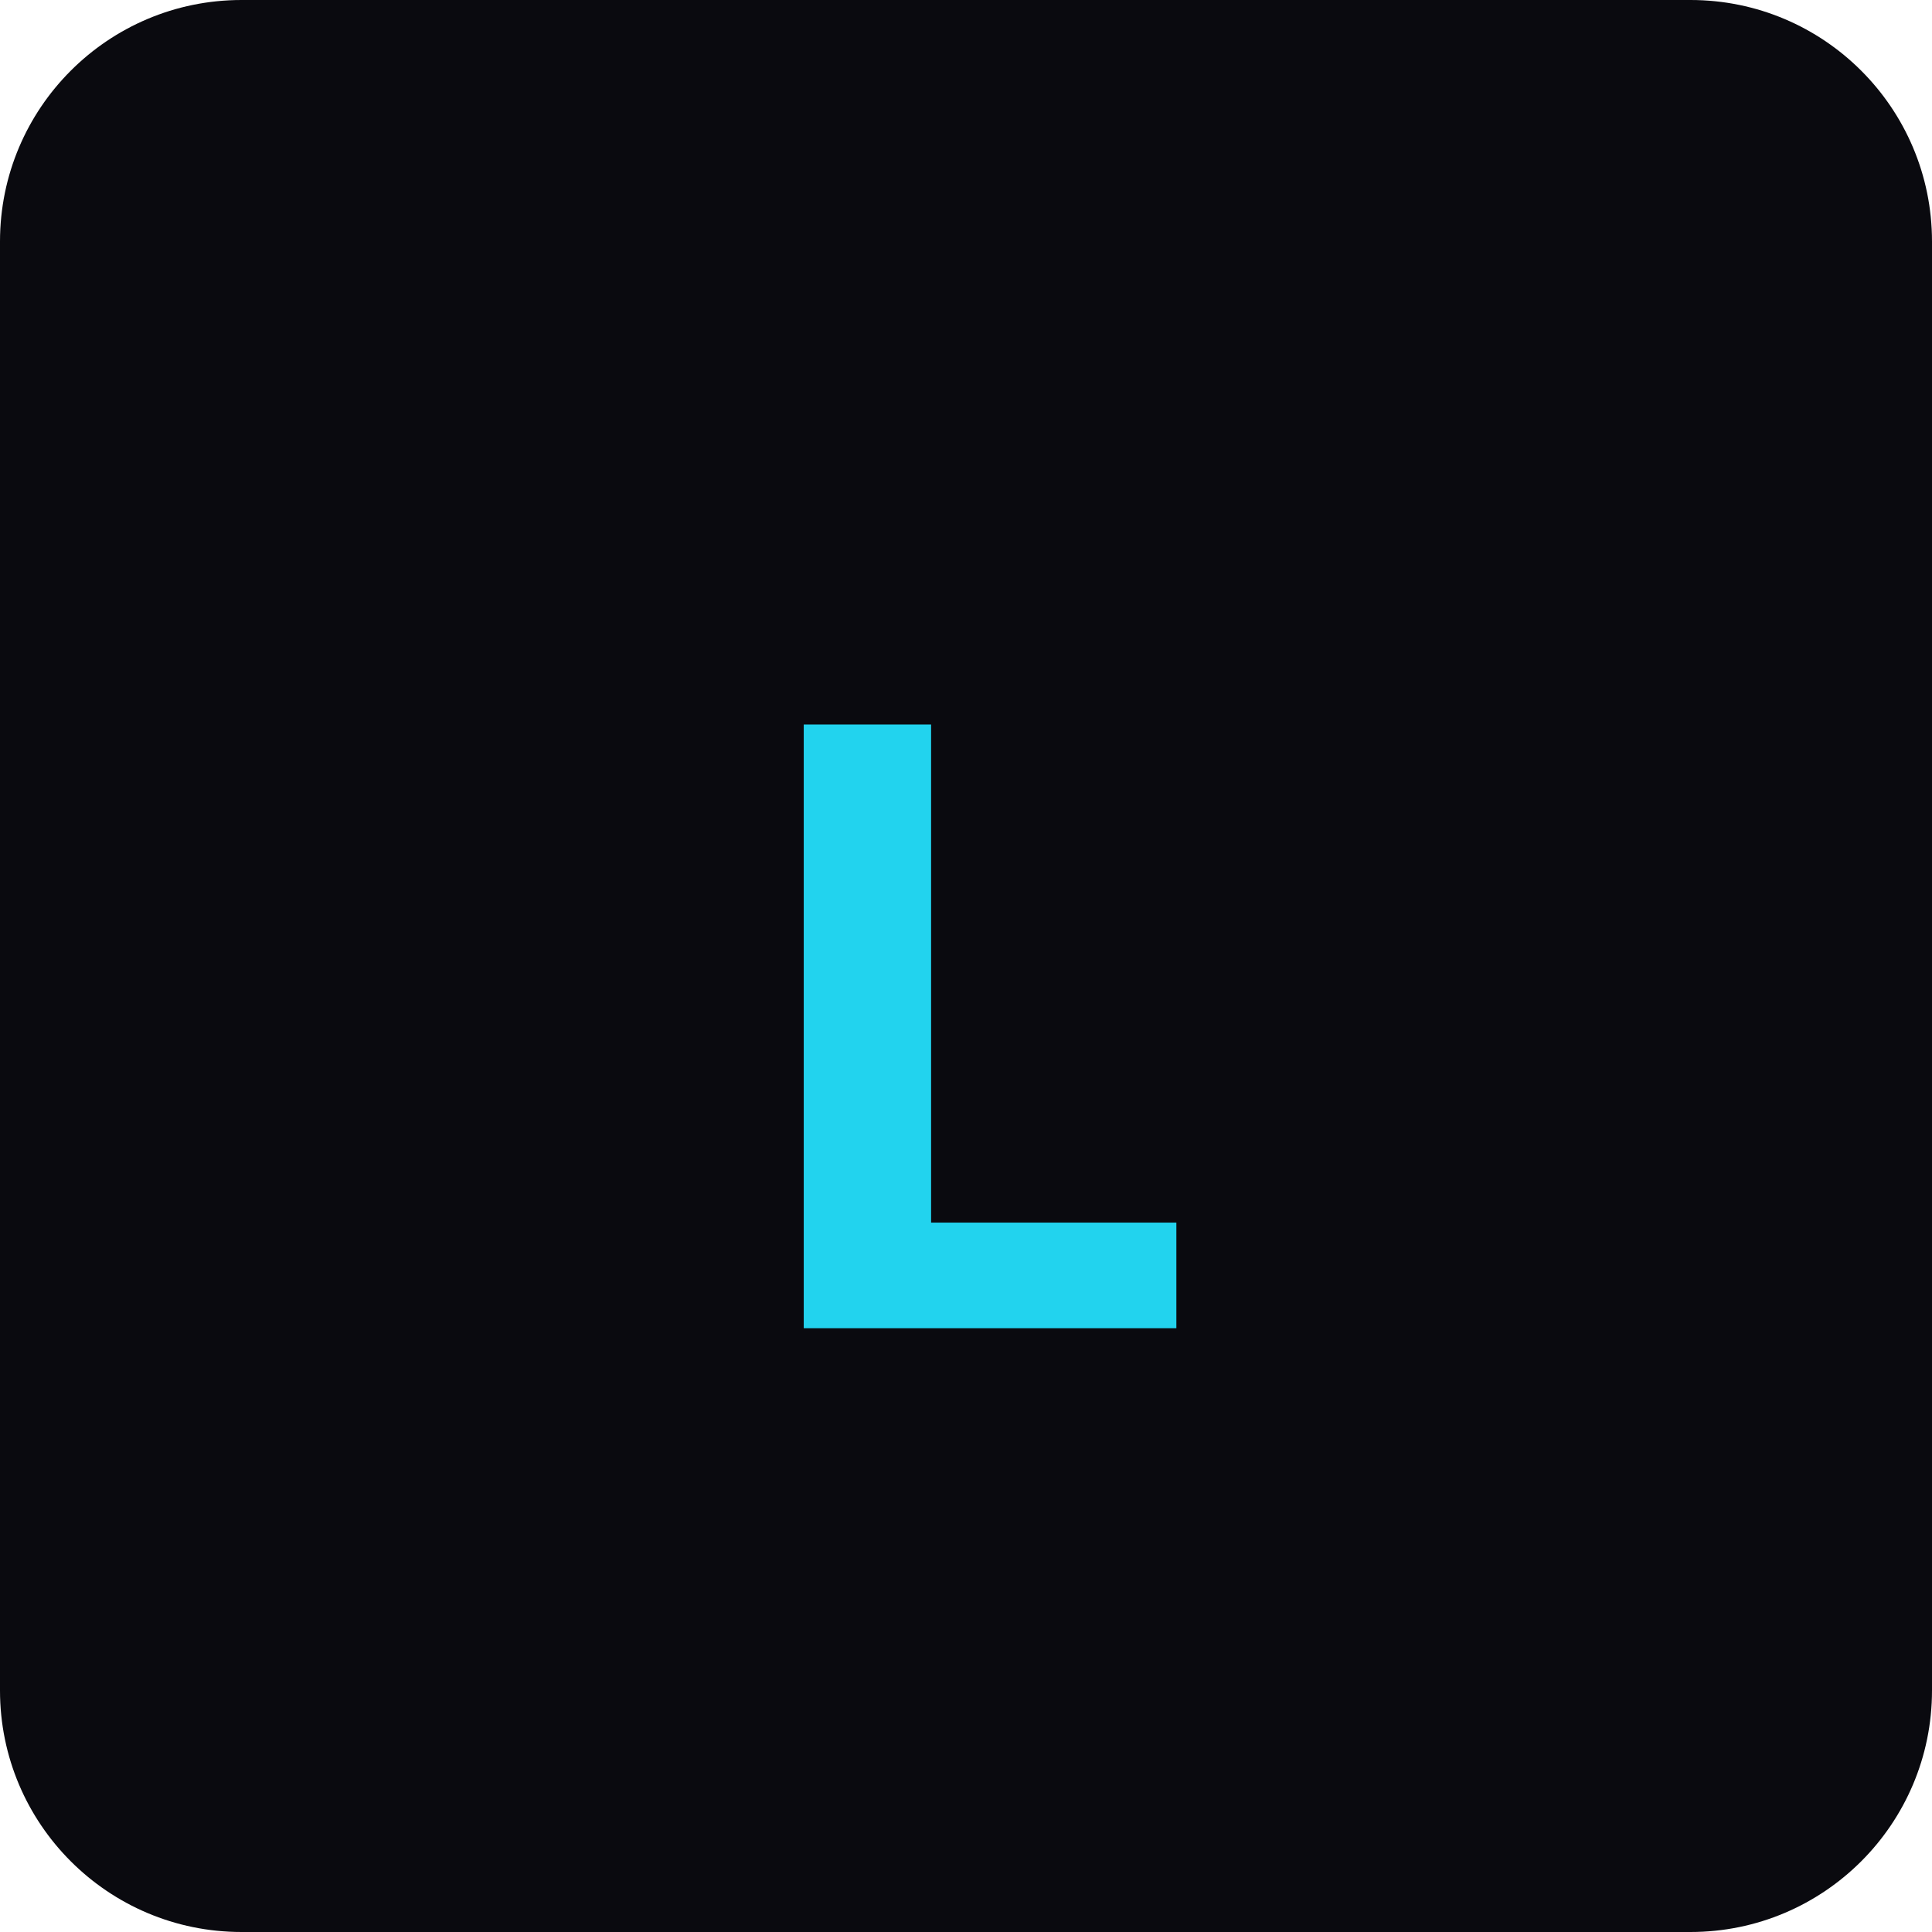
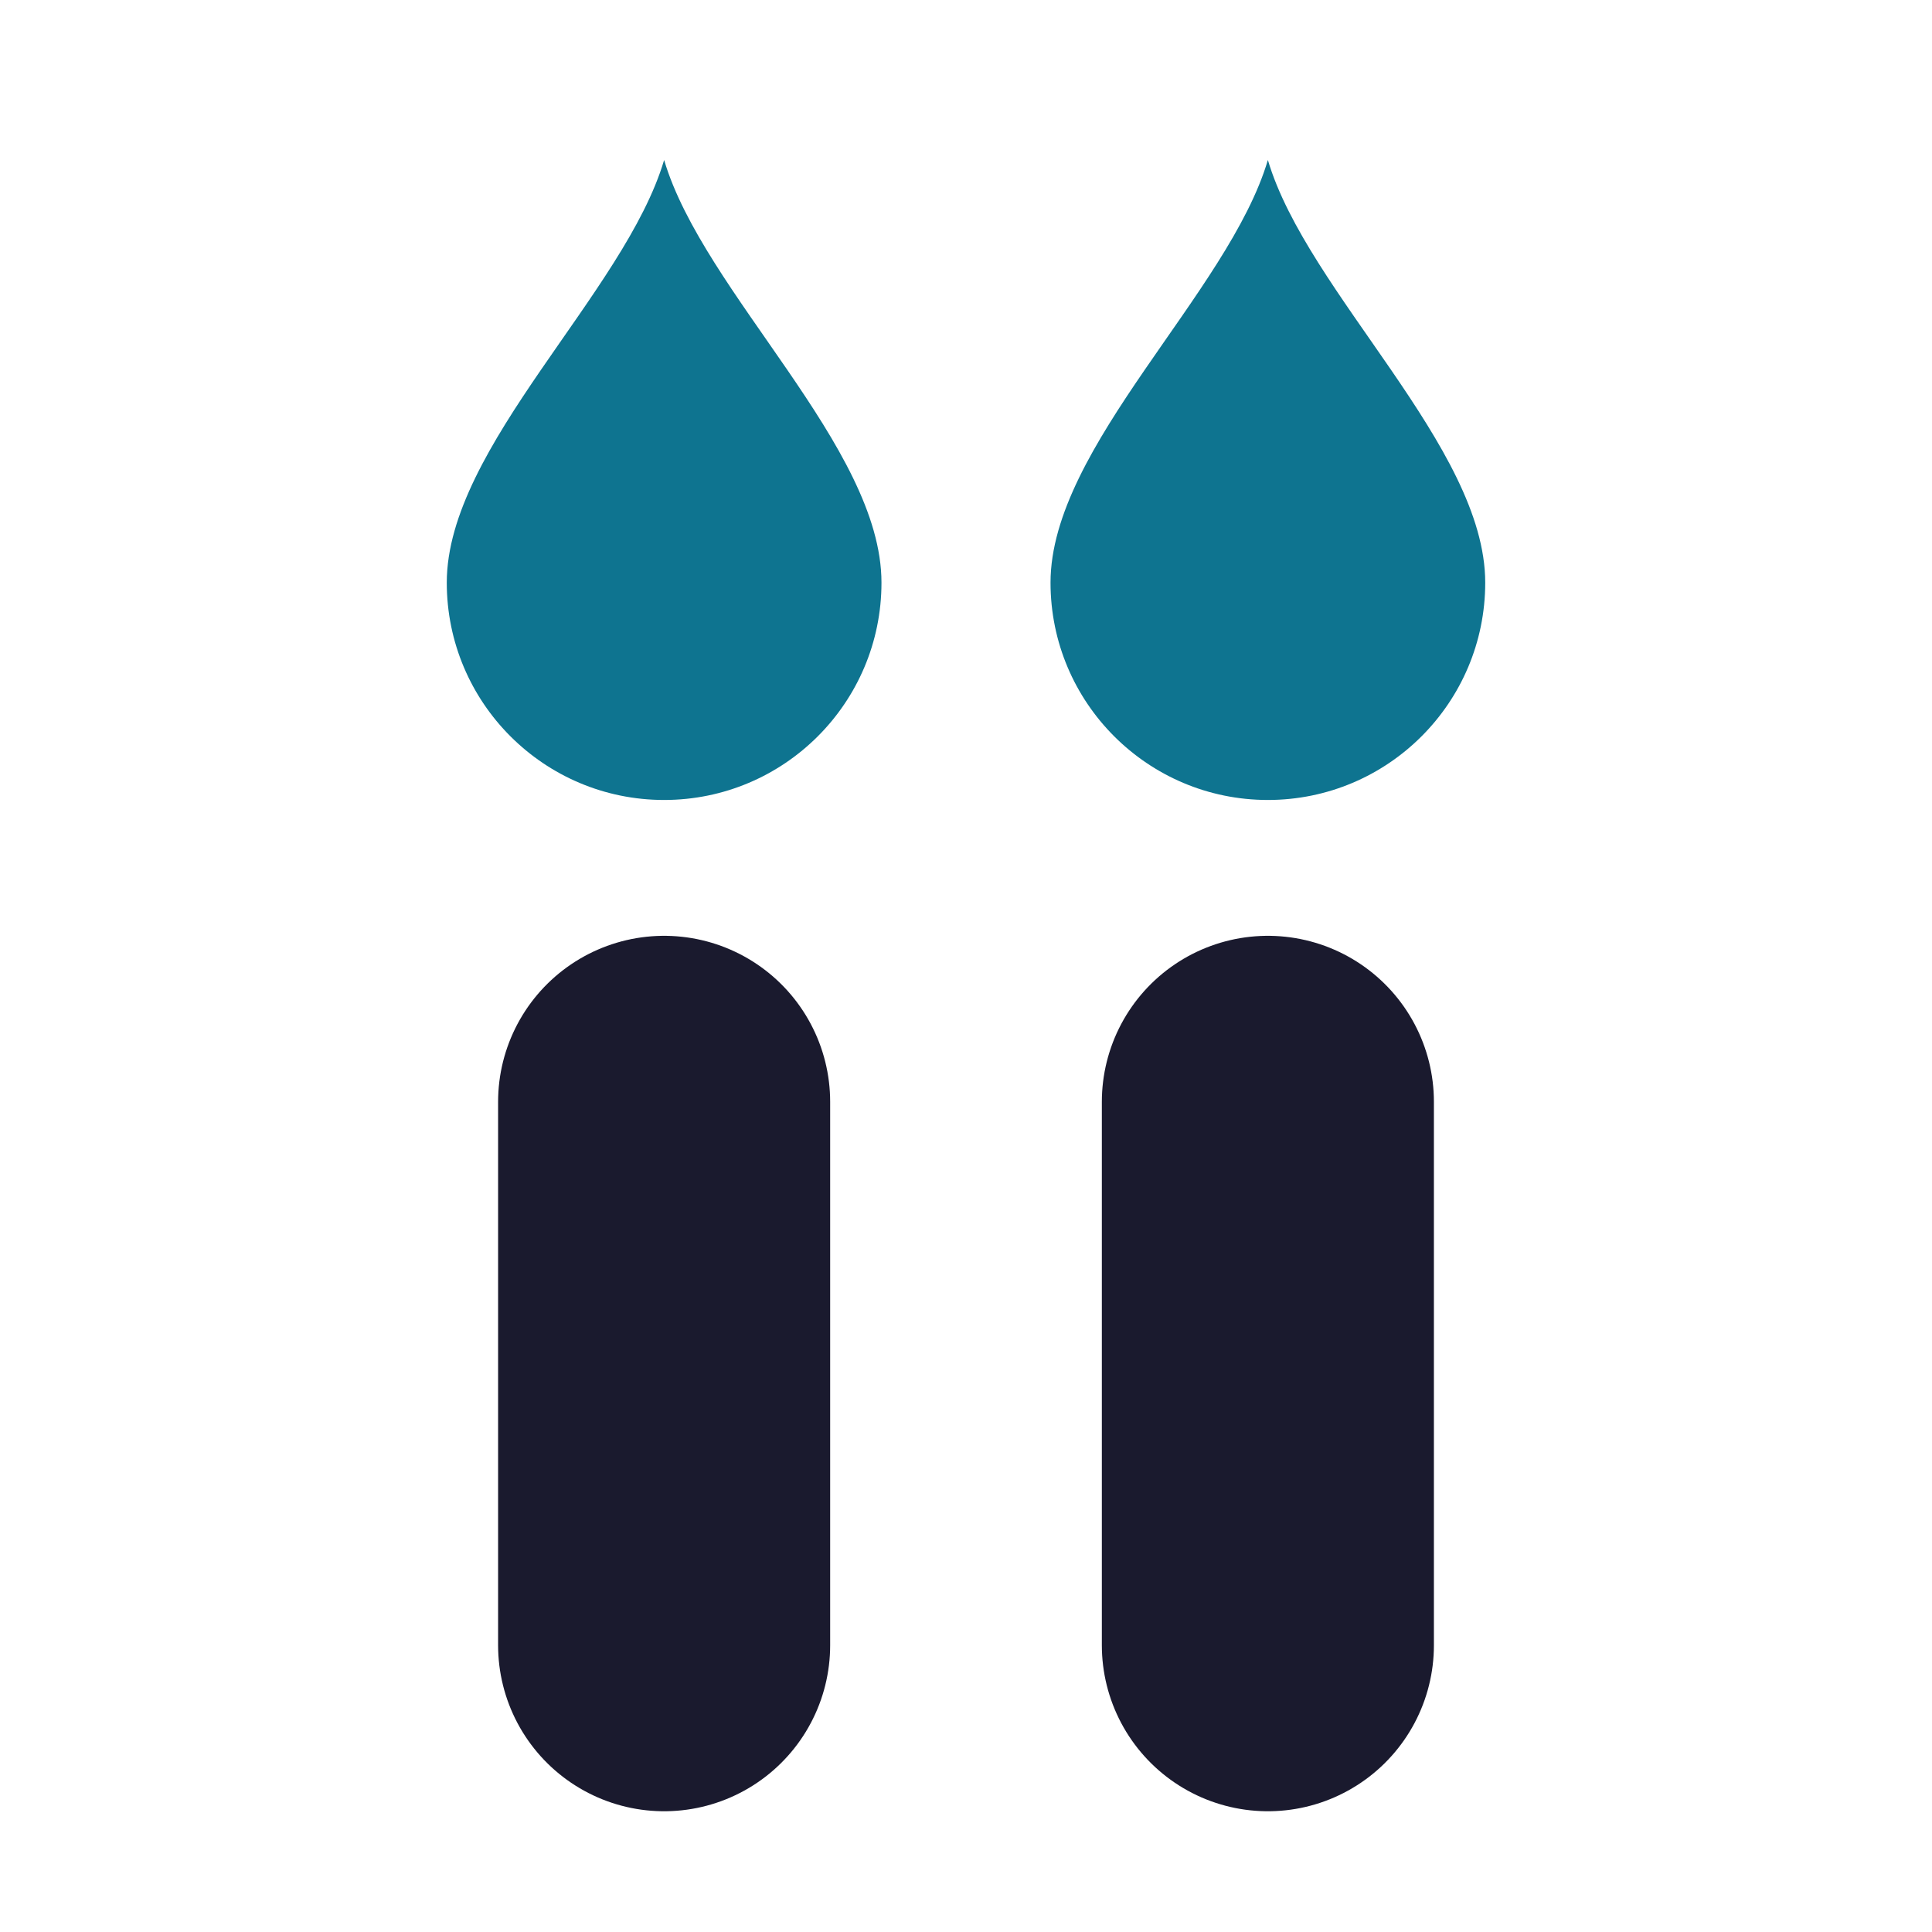
- <svg xmlns="http://www.w3.org/2000/svg" viewBox="0 0 32 32">
-   <rect width="32" height="32" rx="4" fill="#0A0A0F" />
-   <text x="16" y="22" text-anchor="middle" font-family="sans-serif" font-weight="bold" font-size="14" fill="#22D3EE">L</text>
+ <svg xmlns="http://www.w3.org/2000/svg" viewBox="0 0 64 64">
+   <style>
+     .s { stroke: #1A1A2E; }
+     .d { fill: #0E7490; }
+     @media (prefers-color-scheme: dark) {
+       .s { stroke: #E8EAF0; }
+       .d { fill: #06B6D4; }
+     }
+   </style>
+   <path class="s" d="M22 36.5V54.5M42 36.5V54.5" fill="none" stroke-width="11" stroke-linecap="round" />
+   <path class="d" d="M22 5.3C23.3 9.7 29.2 14.8 29.2 19.3A7.2 7.2 0 0 1 14.8 19.3C14.8 14.8 20.7 9.7 22 5.3ZM42 5.3C43.3 9.7 49.2 14.8 49.2 19.3A7.2 7.2 0 0 1 34.8 19.3C34.8 14.8 40.7 9.7 42 5.3Z" />
</svg>
